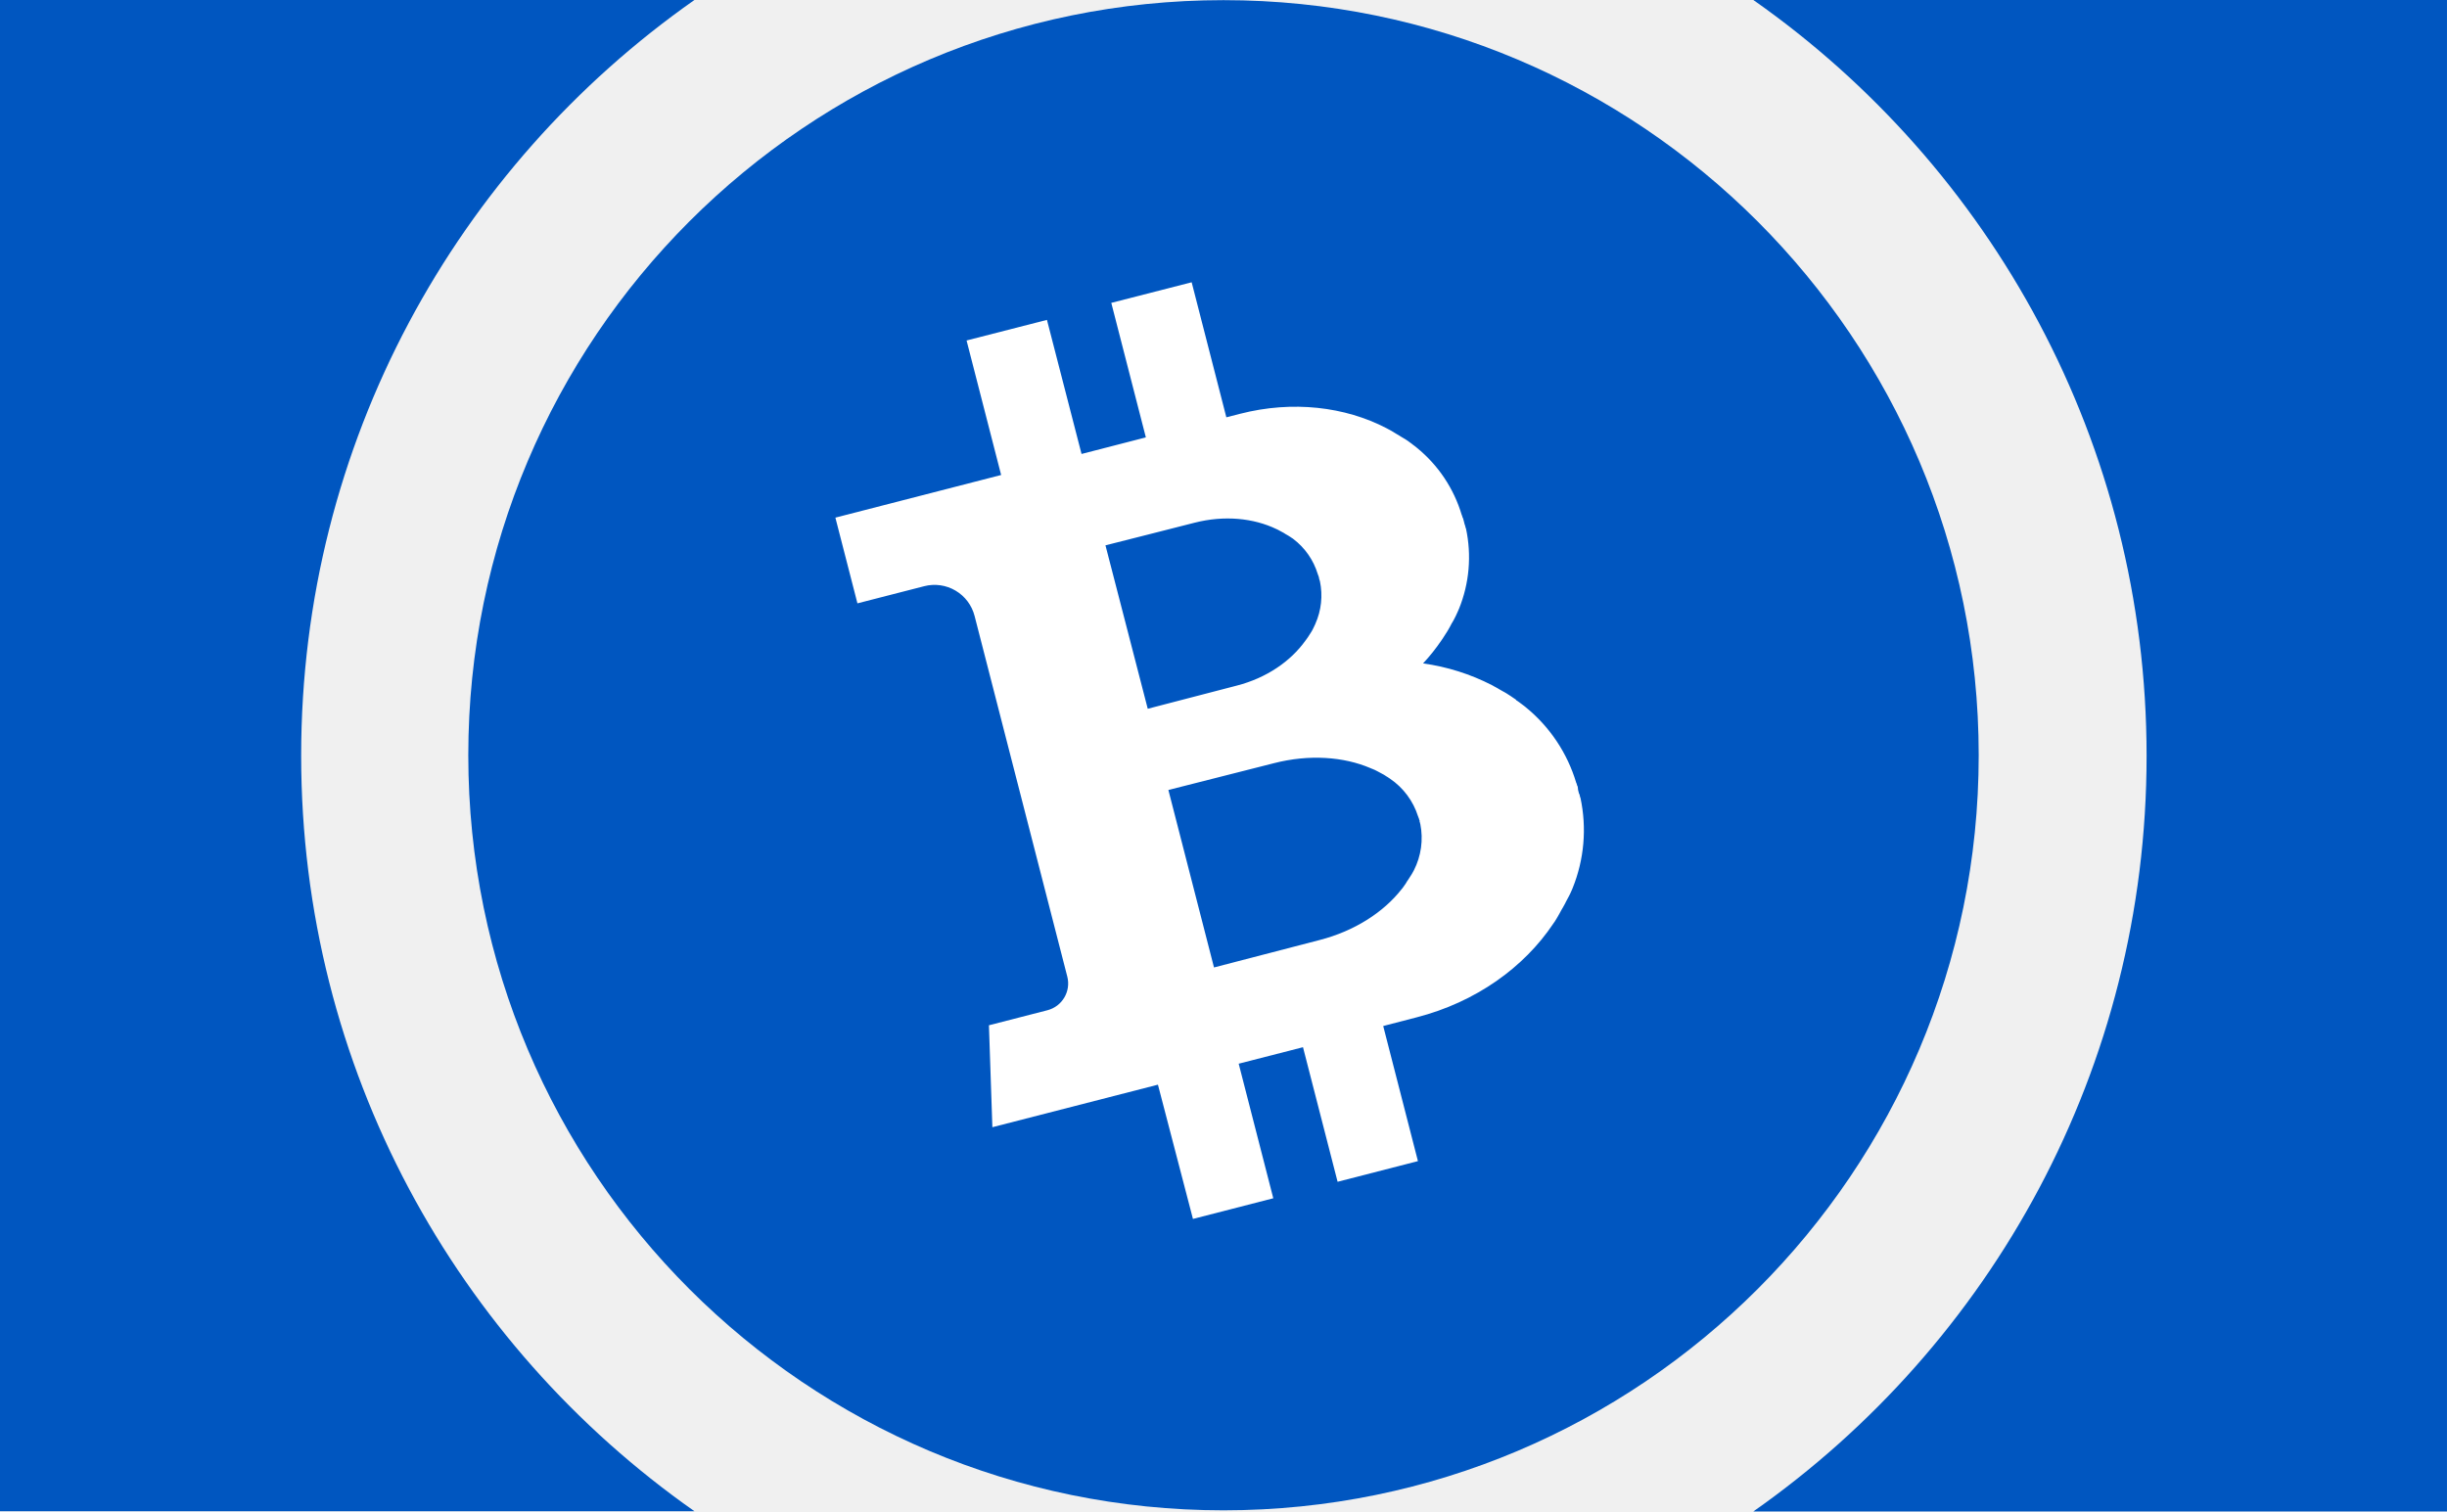
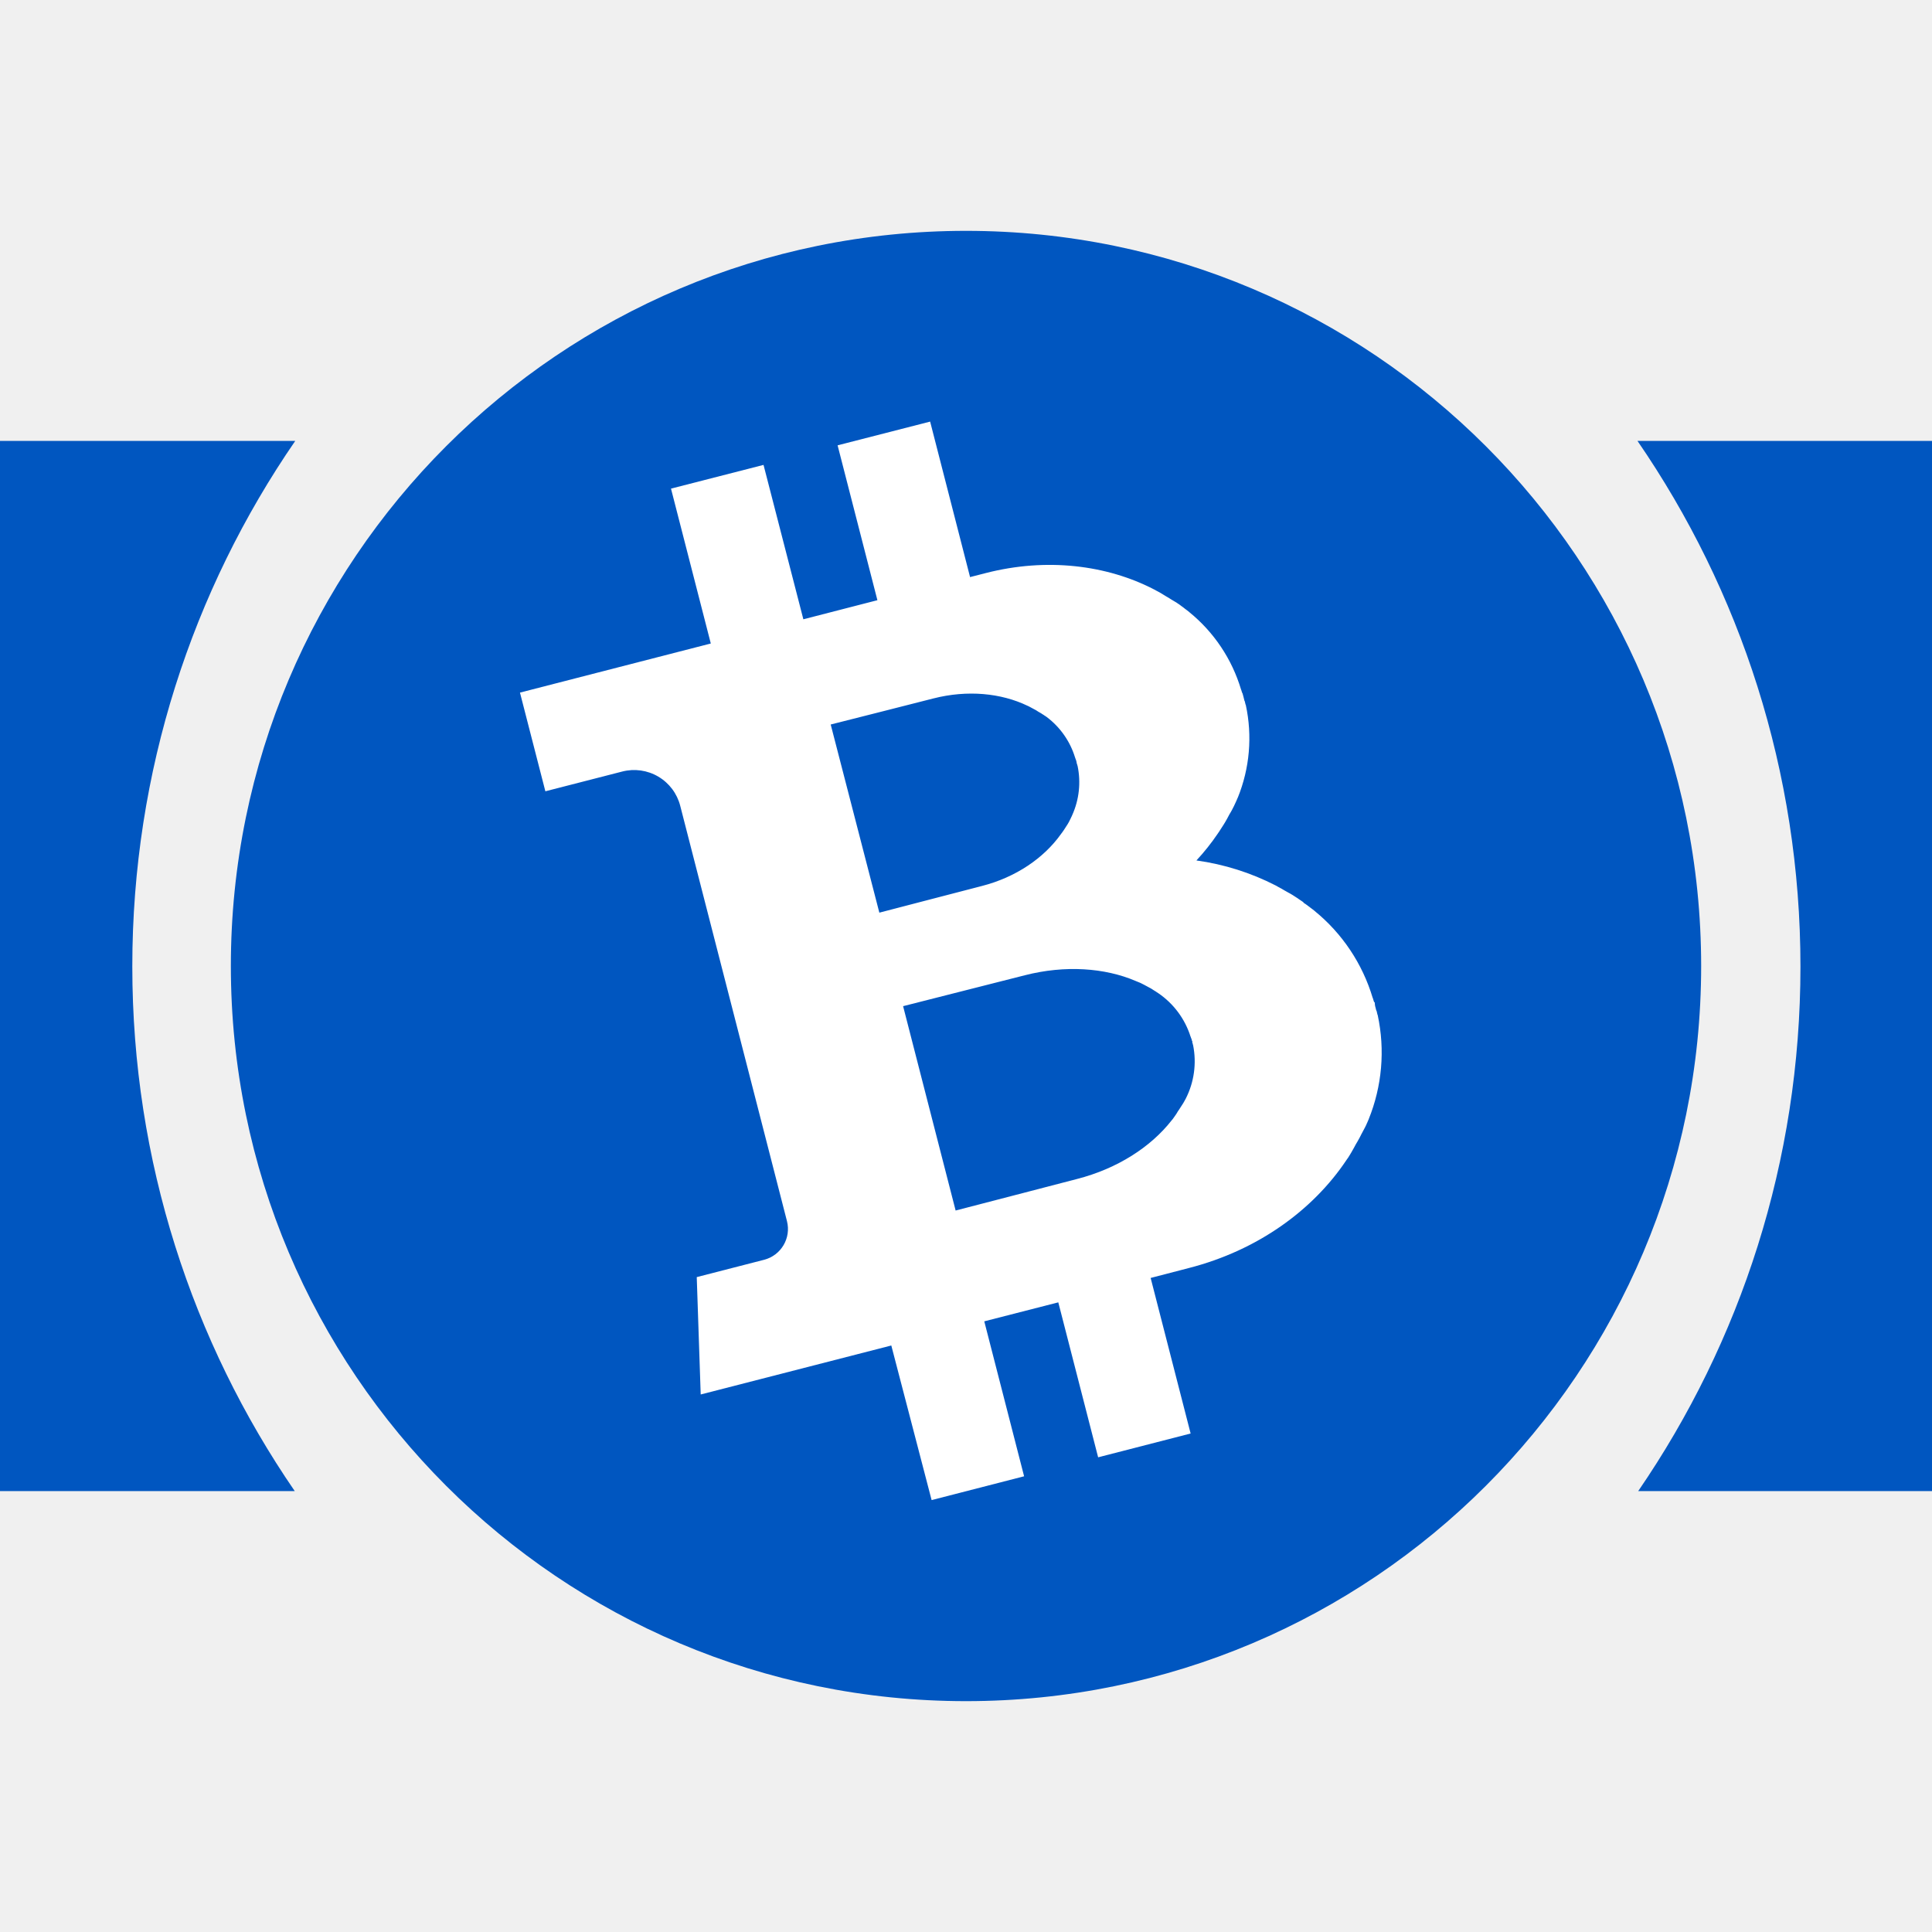
- <svg xmlns="http://www.w3.org/2000/svg" id="Layer_1" data-name="Layer 1" viewBox="0 0 962.02 594.313">
-   <defs>
-     <style>.cls-1{fill:#0056C0;}.cls-2{fill:#fff;}</style>
+ <svg xmlns="http://www.w3.org/2000/svg" id="Layer_1" data-name="Layer 1" viewBox="0 0 512 512" version="1.1" width="512" height="512">
+   <defs id="defs100">
+     <style id="style98">.cls-1{fill:#0056C0;}.cls-2{fill:#fff;}</style>
  </defs>
-   <path class="cls-1" d="M689.315,594.313c93.5-65.6,154.6-174.2,154.6-297.106S782.817,65.6,689.315,0h272.7V594.313Z" />
-   <path class="cls-1" d="M118.4,297.107c0,122.9,61.1,231.5,154.6,297.106H0V0H273.006C179.5,65.6,118.4,174.2,118.4,297.107Z" />
-   <circle class="cls-1" cx="481.01" cy="296.963" r="296.905" />
-   <path class="cls-2" d="M620.266,309.3l-.165-.307-.028-.051c-.1-.309-.175-.632-.289-.966l-.014-.026-.014-.026-.014-.026-.014-.026-.014-.026-.014-.026-.028-.051a60.65,60.65,0,0,0-19.831-29.671l-.014-.026c-.279-.213-.572-.451-.852-.663l-.386-.287-.279-.212-.12-.1-.266-.187-.12-.1-.266-.187-.12-.1-.279-.212-.146-.087-.279-.212-.146-.087-.3-.2-.146-.087-.177-.268-.159-.112-.3-.2-.159-.112-.305-.2-.159-.112-.3-.2-.159-.112-.319-.224-.159-.112-.344-.211-.159-.112-.344-.211-.159-.112-.344-.211-.159-.112-.344-.211-.185-.1-.344-.211-.185-.1-.37-.2-.185-.1-.384-.222-.185-.1-.384-.222-.185-.1-.384-.222-.2-.124-.384-.222-.2-.124-.409-.209-.2-.124-.409-.209-.277-.148-.014-.026c-.2-.124-.409-.209-.608-.333a84.659,84.659,0,0,0-27.11-8.566,75.8,75.8,0,0,0,7.263-9.122l.348-.517.026-.014.161-.252.211-.344.112-.159.211-.344.112-.159.211-.344.112-.159.211-.344.112-.159.211-.344.112-.159.185-.331.112-.159.185-.331.087-.146.185-.331.087-.146.185-.331.087-.146.159-.317.087-.146.159-.317.087-.146.159-.317.087-.146.172-.291.087-.146.173-.291.087-.146.148-.277.087-.146.148-.277.061-.132.148-.277.061-.132.148-.277.061-.132.148-.277.061-.132.122-.264.061-.132.122-.264.061-.132.122-.264.061-.132.134-.3.183-.4c.134-.3.242-.592.376-.895l.026-.014a53.867,53.867,0,0,0,2.737-31.626l-.014-.026-.028-.051-.014-.026-.014-.026-.014-.026-.014-.026-.014-.026-.014-.026c-.061-.3-.122-.594-.208-.878l0-.065-.014-.026-.014-.026-.014-.026.014.026-.124-.23c-.09-.413-.181-.826-.311-1.251-.09-.413-.22-.838-.336-1.238l-.151-.281-.028-.051c-.087-.283-.173-.567-.26-.85l-.014-.026-.014-.026-.014-.026-.014-.026-.014-.026-.014-.026-.013-.026a53.88,53.88,0,0,0-17.641-26.4l-.013-.026c-.24-.2-.506-.388-.746-.588l-.332-.25-.266-.187-.12-.1-.226-.175-.12-.1-.226-.175-.12-.1-.252-.161-.12-.1-.266-.187-.12-.1-.266-.187-.12-.1-.266-.187-.146-.087-.266-.187-.146-.087-.266-.187-.146-.087-.291-.173-.146-.087-.291-.173-.146-.087-.291-.173-.146-.087-.291-.173-.146-.087-.305-.2-.146-.087-.305-.2-.146-.087-.331-.185-.146-.087-.33-.185-.159-.112-.331-.185-.159-.112-.33-.185-.159-.112-.344-.211-.185-.1-.344-.211-.185-.1-.37-.2-.185-.1-.37-.2-.264-.122-.014-.026-.555-.3c-16.214-8.427-36.813-10.964-57.538-5.647l-5.391,1.384-13.636-53.1-31.6,8.1,13.591,52.89L425.2,178.5l-13.6-52.721-31.6,8.1,13.591,52.89-65.167,16.769,8.671,33.7,26.258-6.744a16.25,16.25,0,0,1,19.8,11.711h0L419.6,384.022a10.857,10.857,0,0,1-7.8,13.206l-23.008,5.919,1.352,40.08,65.09-16.727L469,479.294l31.584-8.127-13.6-52.916,25.278-6.481,13.605,52.915,31.584-8.127L543.8,403.436c5.352-1.4,9.956-2.588,13.141-3.412,23.356-6.007,42.243-19.7,53.672-36.775l.386-.57.026-.014.187-.266.248-.4.124-.2.248-.4.124-.2.222-.384.124-.2.222-.384.1-.185.222-.384.1-.185.222-.384.1-.185.2-.37.1-.185.2-.37.1-.185.211-.344.1-.185.211-.344.1-.185.185-.331.1-.185.185-.33.1-.185.185-.33.073-.171.185-.33.073-.171.159-.317.087-.146.159-.317.087-.146.159-.317.087-.146.159-.317.087-.146.159-.317.087-.146.159-.317.087-.146.134-.3.087-.146.134-.3.061-.132.146-.342.2-.435c.146-.342.3-.659.425-.988l.012-.039a60.716,60.716,0,0,0,3.086-35.574l-.014-.026-.014-.026-.014-.026-.014-.026-.014-.026-.014-.026-.014-.026-.014-.026c-.075-.323-.149-.645-.224-.968l0-.065-.014-.026-.014-.026-.014-.026-.014-.026-.014-.026-.014-.026-.014-.026-.014-.026-.014-.026-.014-.026-.014-.026-.014-.026-.014-.026-.055-.1c-.118-.464-.21-.942-.354-1.393C620.362,310.332,620.295,309.84,620.266,309.3ZM434.605,214.429c5.391-1.384,27.681-6.982,35.031-8.893,11.685-2.991,23.2-1.83,32.19,2.5l.3.134h0l.132.061.185.1.092.049.185.1.092.049.185.1.092.049.185.1.092.049.185.1.092.049.185.1.092.049.185.1.092.049.185.1.092.049.185.1.092.049.159.112.092.049.159.112.092.049.159.112.092.049.146.087.092.049.146.087.092.049.146.087.092.049.146.087.092.049.146.087.067.063.146.087.053.037.146.087.053.037.146.087.053.037.146.087.053.037.12.1.053.037.146.087.2.124c.146.087.279.213.425.3h0a27.251,27.251,0,0,1,9.658,13.836h0l.041.077c.043.142.1.309.143.451l.014.026.083.153c.059.232.13.425.189.657a3.953,3.953,0,0,1,.126.724l.083.153.014.026a2.2,2.2,0,0,0,.118.464l.041.077h0a27.341,27.341,0,0,1-1.8,16.768h0l-.207.474-.11.224-.087.146-.024.079-.061.132-.024.079-.087.146-.024.079-.087.146-.024.079-.087.146-.024.079-.087.146-.024.079-.087.146-.024.079-.087.146-.049.092-.087.146-.049.092-.087.146-.049.092-.087.146-.049.092-.112.159-.049.092-.112.159-.049.092-.112.159-.049.092-.112.159-.049.092-.112.159-.049.092-.112.159-.049.092-.112.159-.049.092-.112.159-.049.092-.138.173-.049.092-.138.173-.049.092-.138.173-.049.092-.138.173-.1.12h0l-.187.266c-5.811,8.142-15.334,14.72-27.019,17.711-7.364,1.886-29.6,7.716-34.986,9.1ZM558.117,323.152l.083.153.014.026c.031.181.075.323.106.5h0l.014.026h0l.014.026.014.026.014.026h0a28.087,28.087,0,0,1-2.541,18.324h0l-.283.515-.136.238-.1.185-.049.092-.087.146-.049.092-.087.146-.049.092-.112.159-.049.092-.112.159-.049.092-.112.159-.049.092-.112.159-.049.092-.112.159-.049.092-.112.159-.049.092-.112.159-.049.092-.112.159-.049.092-.112.159-.049.092-.138.173-.049.092-.138.173-.049.092-.124.2-.049.092-.124.2-.049.092-.124.2-.075.106-.124.2-.075.106-.15.212-.075.106-.15.212-.075.106-.15.212-.075.106-.151.212-.075.106-.15.212-.126.134h0l-.238.293c-7.057,9.012-18.44,16.425-32.265,19.974-8.719,2.251-35.063,9.141-41.473,10.777l-17.935-69.785c6.4-1.662,32.814-8.294,41.532-10.545,13.826-3.549,27.4-2.542,37.891,1.938l.342.146h0l.171.073.25.1.118.035.224.11.118.035.224.11.118.035.224.11.092.049.224.11.092.049.224.11.092.049.224.11.092.049.185.1.092.049.185.1.092.049.185.1.092.049.185.1.092.049.185.1.092.049.185.1.092.049.185.1.092.049.185.1.092.049.185.1.092.049.159.112.092.049.159.112.092.049.159.112.092.049.159.112.092.049.159.112.092.049.146.087.092.049.159.112.212.15c.159.112.344.211.5.323h0a28.172,28.172,0,0,1,11.053,14.834h0l.055.1c.057.167.1.309.157.476l.014.026.083.153c.059.232.118.464.191.722.129.057.15.342.109.694Z" />
+   <g id="g3129">
+     <path style="display:inline;fill:#0056c0;stroke-width:0.678" d="m 433.953,116.852 c 27.24,39.615 43.186,87.61 43.186,139.314 0,51.581 -15.871,99.442 -42.992,138.982 H 512 V 116.852 Z" id="path104" />
+     <path style="display:inline;fill:#0056c0;stroke-width:0.678" d="M 0,116.852 V 395.148 H 78.105 C 50.954,355.595 35.062,307.709 35.062,256.1 c 0,-51.695 15.943,-99.657 43.176,-139.248 z" id="path106" />
+     <circle class="cls-1" cx="256.002" cy="256" r="194.822" id="circle108" style="display:inline;fill:#0056c0;stroke-width:0.656" />
+     <path class="cls-2" d="m 364.222,265.624 -0.128,-0.238 -0.022,-0.039 c -0.078,-0.24 -0.136,-0.49 -0.224,-0.75 l -0.009,-0.02 -0.009,-0.021 -0.009,-0.02 -0.009,-0.021 -0.009,-0.02 -0.009,-0.02 -0.022,-0.04 a 47.066,47.066 0 0 0 -15.388,-23.025 l -0.009,-0.02 c -0.217,-0.165 -0.444,-0.35 -0.661,-0.515 l -0.3,-0.223 -0.216,-0.165 -0.093,-0.078 -0.206,-0.145 -0.093,-0.078 -0.206,-0.145 -0.093,-0.078 -0.216,-0.165 -0.113,-0.068 -0.217,-0.164 -0.113,-0.068 -0.233,-0.155 -0.113,-0.068 -0.137,-0.208 -0.123,-0.087 -0.233,-0.155 -0.123,-0.087 -0.237,-0.155 -0.123,-0.087 -0.233,-0.155 -0.123,-0.087 -0.248,-0.174 -0.123,-0.087 -0.267,-0.164 -0.123,-0.087 -0.267,-0.164 -0.123,-0.087 -0.267,-0.164 -0.123,-0.087 -0.267,-0.164 -0.144,-0.078 -0.267,-0.164 -0.144,-0.077 -0.287,-0.155 -0.144,-0.077 -0.298,-0.172 -0.144,-0.078 -0.298,-0.172 -0.144,-0.077 -0.298,-0.172 -0.155,-0.096 -0.298,-0.172 -0.155,-0.096 -0.317,-0.162 -0.155,-0.096 -0.317,-0.162 -0.215,-0.115 -0.009,-0.021 c -0.155,-0.096 -0.317,-0.162 -0.472,-0.258 a 65.697,65.697 0 0 0 -21.038,-6.647 58.823,58.823 0 0 0 5.636,-7.079 l 0.27,-0.401 0.02,-0.009 0.125,-0.196 0.164,-0.267 0.087,-0.123 0.164,-0.267 0.087,-0.123 0.164,-0.267 0.087,-0.123 0.164,-0.267 0.087,-0.123 0.164,-0.267 0.086,-0.123 0.144,-0.257 0.087,-0.123 0.144,-0.257 0.068,-0.113 0.144,-0.257 0.068,-0.113 0.144,-0.257 0.067,-0.113 0.123,-0.246 0.067,-0.113 0.123,-0.246 0.068,-0.113 0.123,-0.246 0.067,-0.113 0.133,-0.226 0.068,-0.113 0.134,-0.226 0.068,-0.113 0.115,-0.215 0.068,-0.113 0.115,-0.215 0.048,-0.102 0.115,-0.215 0.048,-0.103 0.115,-0.215 0.048,-0.103 0.115,-0.215 0.048,-0.103 0.095,-0.205 0.047,-0.103 0.095,-0.205 0.048,-0.102 0.095,-0.205 0.048,-0.102 0.104,-0.233 0.142,-0.31 c 0.104,-0.233 0.188,-0.459 0.292,-0.695 l 0.02,-0.009 a 41.802,41.802 0 0 0 2.124,-24.543 l -0.009,-0.02 -0.022,-0.04 -0.009,-0.02 -0.009,-0.02 -0.009,-0.02 -0.009,-0.02 -0.009,-0.02 -0.009,-0.021 c -0.048,-0.233 -0.095,-0.461 -0.161,-0.681 v -0.05 l -0.009,-0.02 -0.009,-0.02 -0.009,-0.021 0.009,0.021 -0.096,-0.178 c -0.07,-0.32 -0.14,-0.641 -0.241,-0.971 -0.07,-0.32 -0.171,-0.65 -0.261,-0.961 l -0.117,-0.218 -0.022,-0.039 c -0.068,-0.22 -0.134,-0.44 -0.202,-0.66 l -0.009,-0.02 -0.009,-0.02 -0.009,-0.02 -0.009,-0.02 -0.009,-0.02 -0.009,-0.021 -0.009,-0.02 A 41.812,41.812 0 0 0 315.187,162.231 l -0.009,-0.021 c -0.186,-0.155 -0.393,-0.301 -0.579,-0.456 l -0.258,-0.194 -0.206,-0.145 -0.093,-0.077 -0.175,-0.136 -0.093,-0.078 -0.175,-0.136 -0.093,-0.078 -0.196,-0.125 -0.093,-0.078 -0.206,-0.145 -0.093,-0.078 -0.206,-0.145 -0.093,-0.078 -0.206,-0.145 -0.113,-0.068 -0.206,-0.145 -0.113,-0.068 -0.206,-0.145 -0.113,-0.068 -0.226,-0.134 -0.113,-0.068 -0.226,-0.134 -0.113,-0.068 -0.226,-0.134 -0.113,-0.068 -0.226,-0.134 -0.113,-0.068 -0.237,-0.155 -0.113,-0.068 -0.237,-0.155 -0.113,-0.068 -0.257,-0.144 -0.113,-0.068 -0.256,-0.144 -0.123,-0.087 -0.257,-0.144 -0.123,-0.087 -0.256,-0.144 -0.123,-0.087 -0.267,-0.164 -0.144,-0.077 -0.267,-0.164 -0.144,-0.078 -0.287,-0.155 -0.144,-0.078 -0.287,-0.155 -0.205,-0.095 -0.009,-0.02 -0.431,-0.233 c -12.582,-6.54 -28.568,-8.508 -44.651,-4.382 l -4.184,1.074 -10.582,-41.207 -24.522,6.286 10.547,41.044 -19.623,5.058 -10.554,-40.913 -24.522,6.286 10.547,41.044 -50.571,13.013 6.729,26.152 20.377,-5.234 a 12.61,12.61 0 0 1 15.365,9.088 v 0 l 28.284,110.053 a 8.425,8.425 0 0 1 -6.053,10.248 l -17.855,4.593 1.049,31.103 50.511,-12.981 10.683,40.969 24.51,-6.307 -10.554,-41.064 19.616,-5.029 10.558,41.063 24.51,-6.307 -10.594,-41.224 c 4.153,-1.086 7.726,-2.008 10.198,-2.648 18.125,-4.662 32.782,-15.288 41.651,-28.538 l 0.3,-0.442 0.021,-0.009 0.145,-0.206 0.192,-0.31 0.096,-0.155 0.192,-0.31 0.096,-0.155 0.172,-0.298 0.096,-0.155 0.172,-0.298 0.077,-0.144 0.172,-0.298 0.078,-0.144 0.172,-0.298 0.077,-0.144 0.155,-0.287 0.078,-0.144 0.155,-0.287 0.077,-0.144 0.164,-0.267 0.078,-0.144 0.164,-0.267 0.078,-0.144 0.144,-0.257 0.078,-0.144 0.144,-0.256 0.078,-0.144 0.144,-0.256 0.057,-0.133 0.144,-0.256 0.057,-0.133 0.123,-0.246 0.068,-0.113 0.123,-0.246 0.067,-0.113 0.123,-0.246 0.068,-0.113 0.123,-0.246 0.067,-0.113 0.123,-0.246 0.068,-0.113 0.123,-0.246 0.068,-0.113 0.104,-0.233 0.068,-0.113 0.104,-0.233 0.048,-0.102 0.113,-0.265 0.155,-0.338 c 0.113,-0.265 0.233,-0.511 0.33,-0.767 l 0.008,-0.03 a 47.117,47.117 0 0 0 2.396,-27.606 l -0.009,-0.02 -0.009,-0.02 -0.009,-0.02 -0.009,-0.02 -0.009,-0.02 -0.009,-0.02 -0.009,-0.02 -0.009,-0.02 c -0.058,-0.251 -0.116,-0.501 -0.174,-0.751 v -0.051 l -0.009,-0.021 -0.009,-0.02 -0.009,-0.021 -0.009,-0.02 -0.009,-0.021 -0.009,-0.02 -0.009,-0.02 -0.009,-0.021 -0.009,-0.02 -0.009,-0.021 -0.009,-0.02 -0.009,-0.02 -0.009,-0.02 -0.043,-0.078 c -0.092,-0.36 -0.163,-0.731 -0.275,-1.081 -0.037,-0.209 -0.089,-0.591 -0.112,-1.01 z m -144.077,-73.622 c 4.184,-1.074 21.481,-5.418 27.185,-6.901 9.068,-2.321 18.004,-1.42 24.98,1.94 l 0.233,0.104 v 0 l 0.102,0.048 0.144,0.078 0.071,0.038 0.144,0.077 0.071,0.038 0.144,0.077 0.071,0.038 0.144,0.077 0.071,0.038 0.144,0.078 0.072,0.038 0.144,0.077 0.071,0.038 0.144,0.077 0.071,0.038 0.144,0.077 0.072,0.038 0.144,0.078 0.071,0.038 0.123,0.087 0.071,0.038 0.123,0.087 0.071,0.038 0.123,0.087 0.071,0.038 0.113,0.068 0.071,0.038 0.113,0.068 0.071,0.038 0.113,0.068 0.071,0.038 0.113,0.068 0.071,0.038 0.113,0.068 0.052,0.049 0.113,0.068 0.041,0.029 0.113,0.068 0.041,0.029 0.113,0.067 0.041,0.028 0.113,0.068 0.041,0.029 0.093,0.077 0.041,0.028 0.113,0.067 0.155,0.096 c 0.113,0.068 0.216,0.165 0.33,0.233 v 0 a 21.147,21.147 0 0 1 7.495,10.737 v 0 l 0.032,0.06 c 0.034,0.11 0.078,0.24 0.111,0.35 l 0.009,0.02 0.065,0.119 c 0.046,0.18 0.101,0.33 0.147,0.51 a 3.068,3.068 0 0 1 0.098,0.562 l 0.064,0.119 0.009,0.021 a 1.707,1.707 0 0 0 0.092,0.36 l 0.032,0.06 v 0 a 21.217,21.217 0 0 1 -1.397,13.012 v 0 l -0.161,0.368 -0.085,0.174 -0.067,0.113 -0.019,0.061 -0.047,0.103 -0.019,0.061 -0.068,0.113 -0.019,0.061 -0.068,0.113 -0.019,0.061 -0.068,0.113 -0.018,0.061 -0.068,0.113 -0.019,0.061 -0.067,0.113 -0.018,0.061 -0.068,0.113 -0.038,0.072 -0.068,0.113 -0.038,0.072 -0.068,0.113 -0.038,0.071 -0.068,0.113 -0.038,0.071 -0.087,0.123 -0.038,0.071 -0.087,0.123 -0.038,0.071 -0.087,0.123 -0.038,0.071 -0.087,0.123 -0.038,0.072 -0.087,0.123 -0.038,0.071 -0.087,0.123 -0.038,0.072 -0.087,0.123 -0.038,0.071 -0.087,0.123 -0.038,0.072 -0.107,0.134 -0.038,0.072 -0.107,0.134 -0.038,0.072 -0.107,0.134 -0.038,0.072 -0.107,0.134 -0.077,0.093 v 0 l -0.145,0.206 c -4.509,6.318 -11.9,11.423 -20.967,13.744 -5.715,1.464 -22.97,5.988 -27.15,7.062 z m 95.848,84.372 0.065,0.119 0.009,0.02 c 0.024,0.14 0.058,0.251 0.082,0.388 v 0 l 0.009,0.02 v 0 l 0.009,0.02 0.009,0.02 0.009,0.02 v 0 a 21.796,21.796 0 0 1 -1.972,14.22 v 0 l -0.22,0.4 -0.106,0.185 -0.078,0.144 -0.038,0.072 -0.068,0.113 -0.038,0.071 -0.068,0.113 -0.038,0.072 -0.087,0.123 -0.038,0.071 -0.087,0.123 -0.038,0.071 -0.087,0.123 -0.038,0.071 -0.087,0.123 -0.038,0.071 -0.086,0.123 -0.038,0.071 -0.087,0.123 -0.038,0.071 -0.087,0.123 -0.038,0.072 -0.087,0.123 -0.038,0.071 -0.087,0.123 -0.038,0.072 -0.107,0.134 -0.038,0.071 -0.107,0.134 -0.038,0.071 -0.096,0.155 -0.038,0.071 -0.096,0.155 -0.038,0.072 -0.096,0.155 -0.058,0.082 -0.096,0.155 -0.058,0.082 -0.116,0.165 -0.058,0.082 -0.116,0.165 -0.058,0.082 -0.116,0.165 -0.058,0.082 -0.117,0.165 -0.058,0.082 -0.116,0.164 -0.098,0.104 v 0 l -0.185,0.227 c -5.476,6.994 -14.31,12.746 -25.038,15.5 -6.766,1.747 -27.21,7.094 -32.184,8.363 l -13.92,-54.157 c 4.967,-1.29 25.465,-6.436 32.23,-8.183 10.729,-2.754 21.263,-1.973 29.404,1.504 l 0.265,0.113 v 0 l 0.133,0.057 0.194,0.077 0.092,0.027 0.174,0.085 0.091,0.027 0.174,0.085 0.092,0.027 0.174,0.085 0.071,0.038 0.174,0.085 0.071,0.038 0.174,0.085 0.071,0.038 0.174,0.085 0.071,0.038 0.144,0.078 0.071,0.038 0.144,0.078 0.071,0.038 0.144,0.077 0.071,0.038 0.144,0.078 0.071,0.038 0.144,0.078 0.071,0.038 0.144,0.077 0.071,0.038 0.144,0.078 0.071,0.038 0.144,0.078 0.071,0.038 0.144,0.077 0.071,0.038 0.123,0.087 0.071,0.038 0.123,0.087 0.071,0.038 0.123,0.087 0.071,0.038 0.123,0.087 0.072,0.038 0.123,0.087 0.071,0.038 0.113,0.068 0.071,0.038 0.123,0.087 0.165,0.116 c 0.123,0.087 0.267,0.164 0.388,0.251 v 0 a 21.862,21.862 0 0 1 8.577,11.512 v 0 l 0.043,0.078 c 0.044,0.13 0.078,0.24 0.122,0.369 l 0.009,0.021 0.065,0.119 c 0.046,0.18 0.092,0.36 0.148,0.56 0.1,0.044 0.116,0.265 0.085,0.539 z" id="path110" style="display:inline;fill:#ffffff;stroke-width:0.776" />
+   </g>
</svg>
